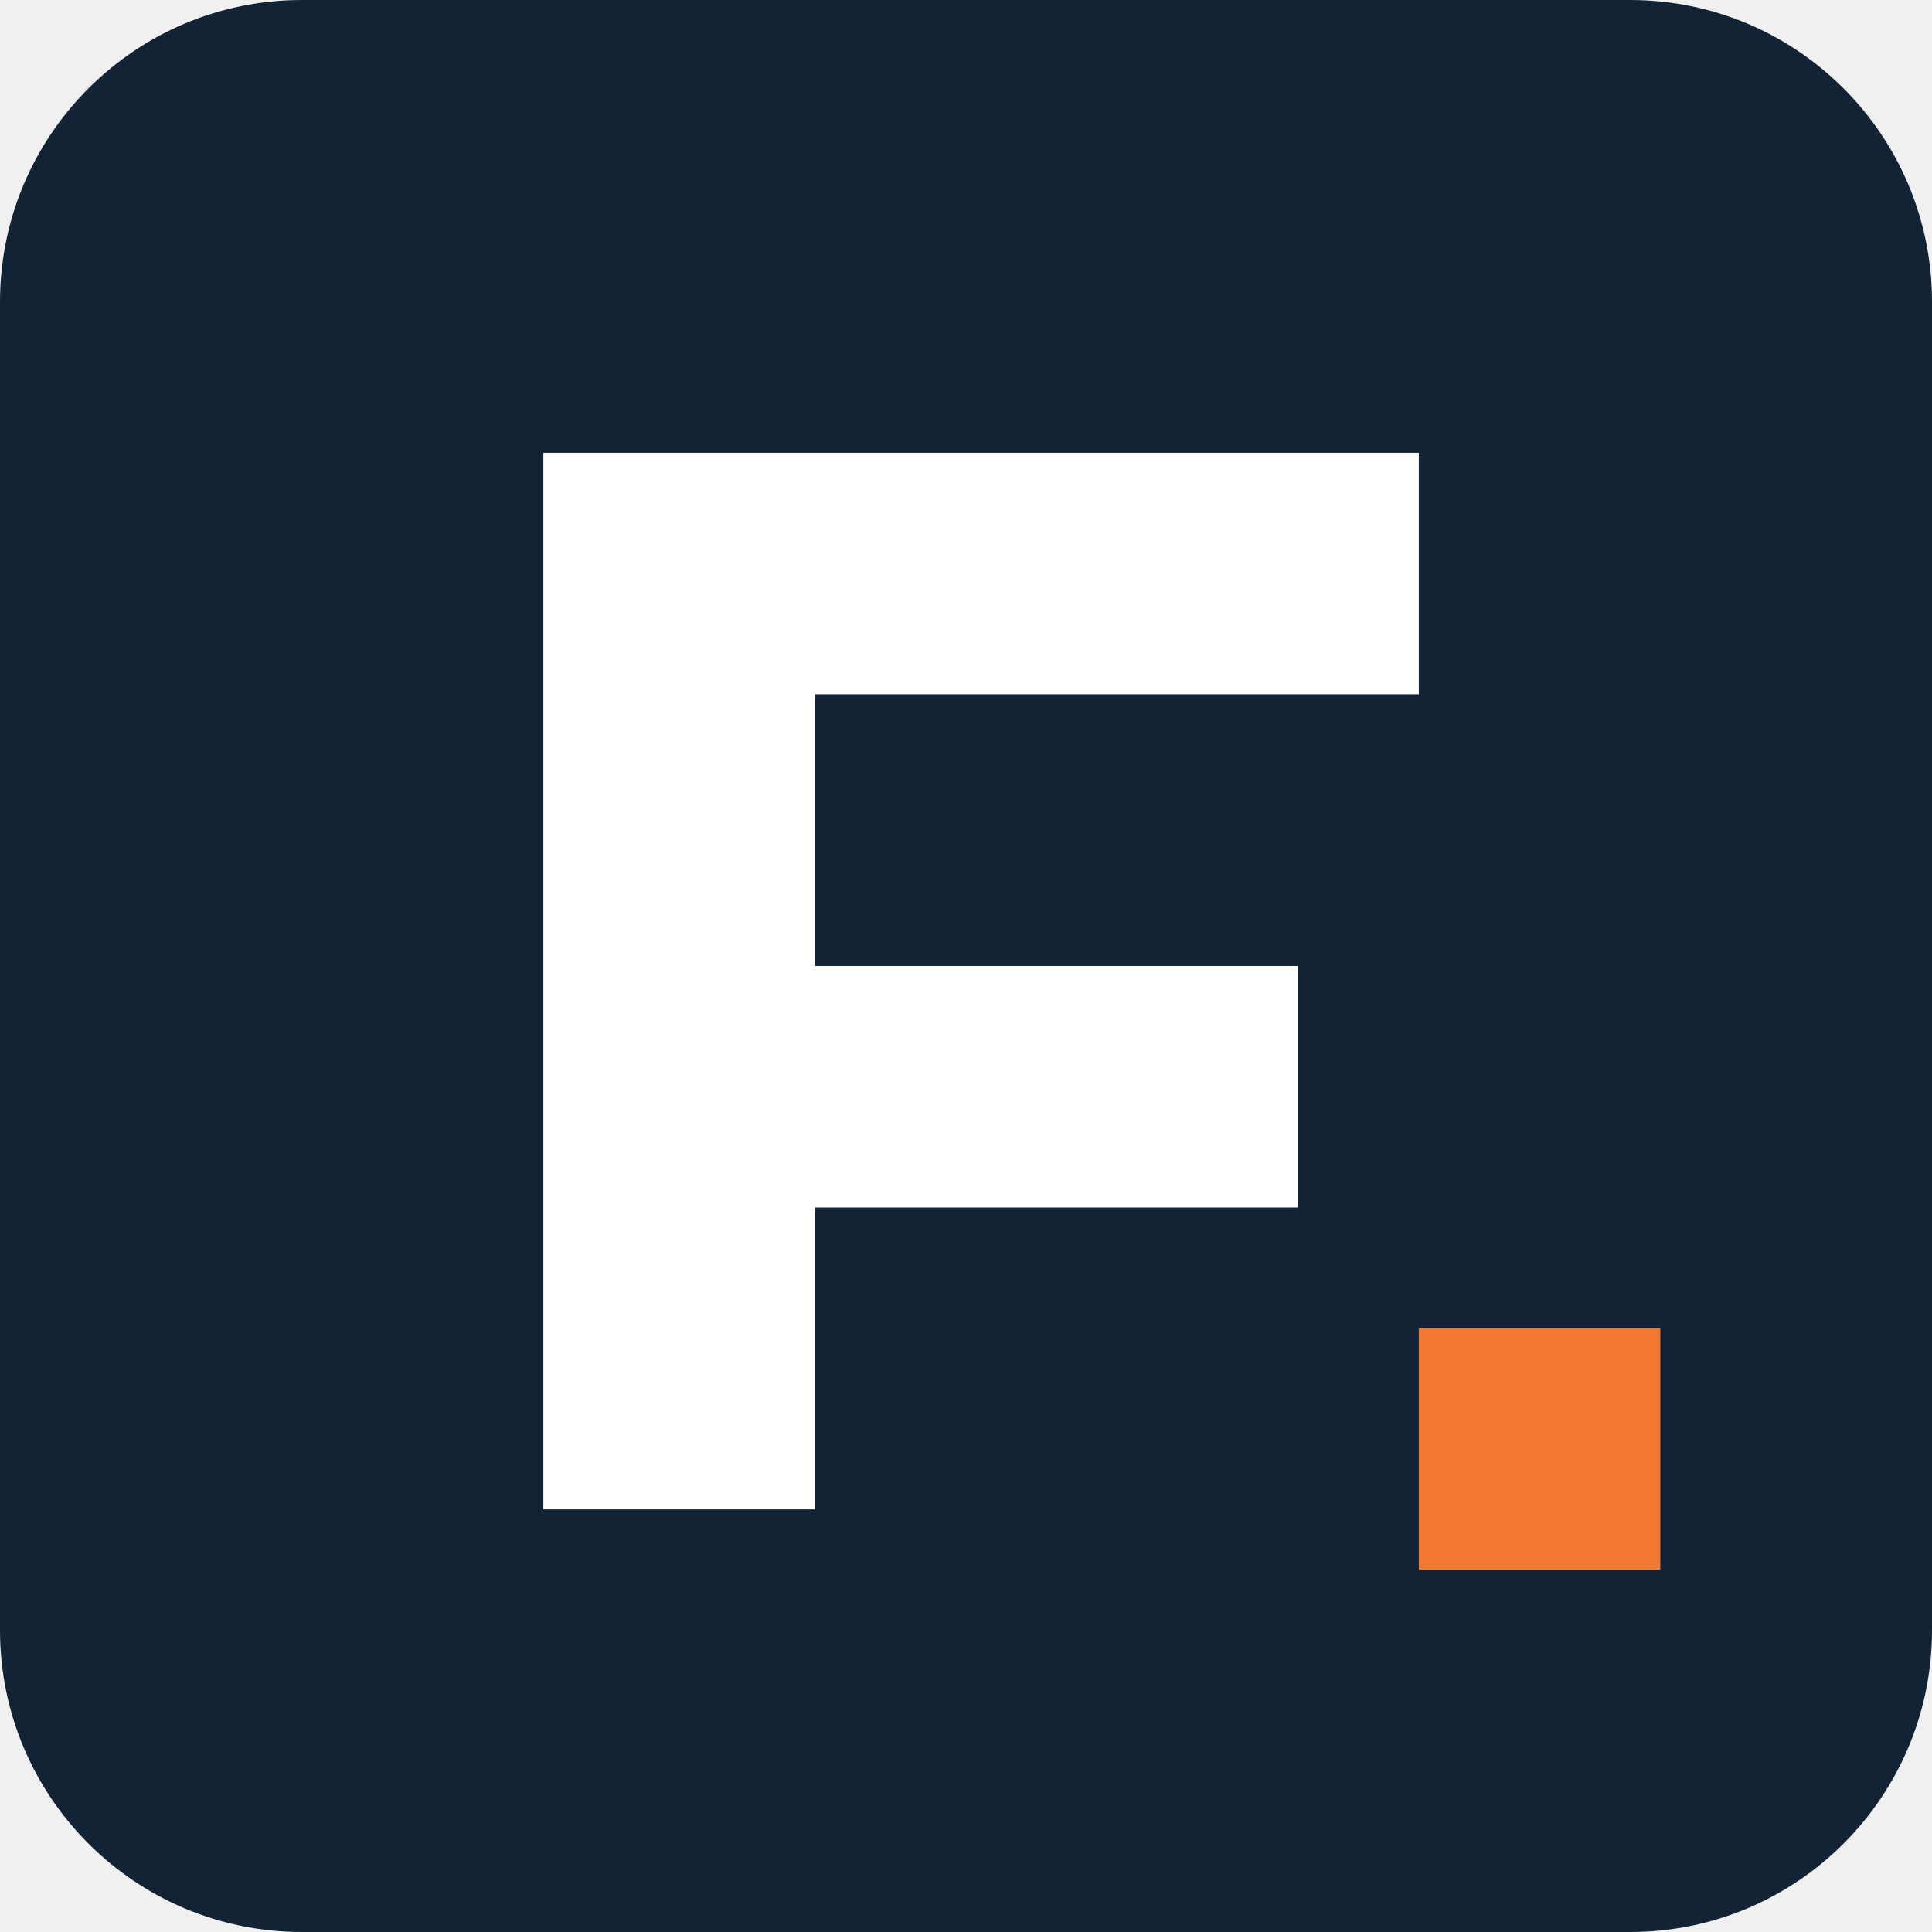
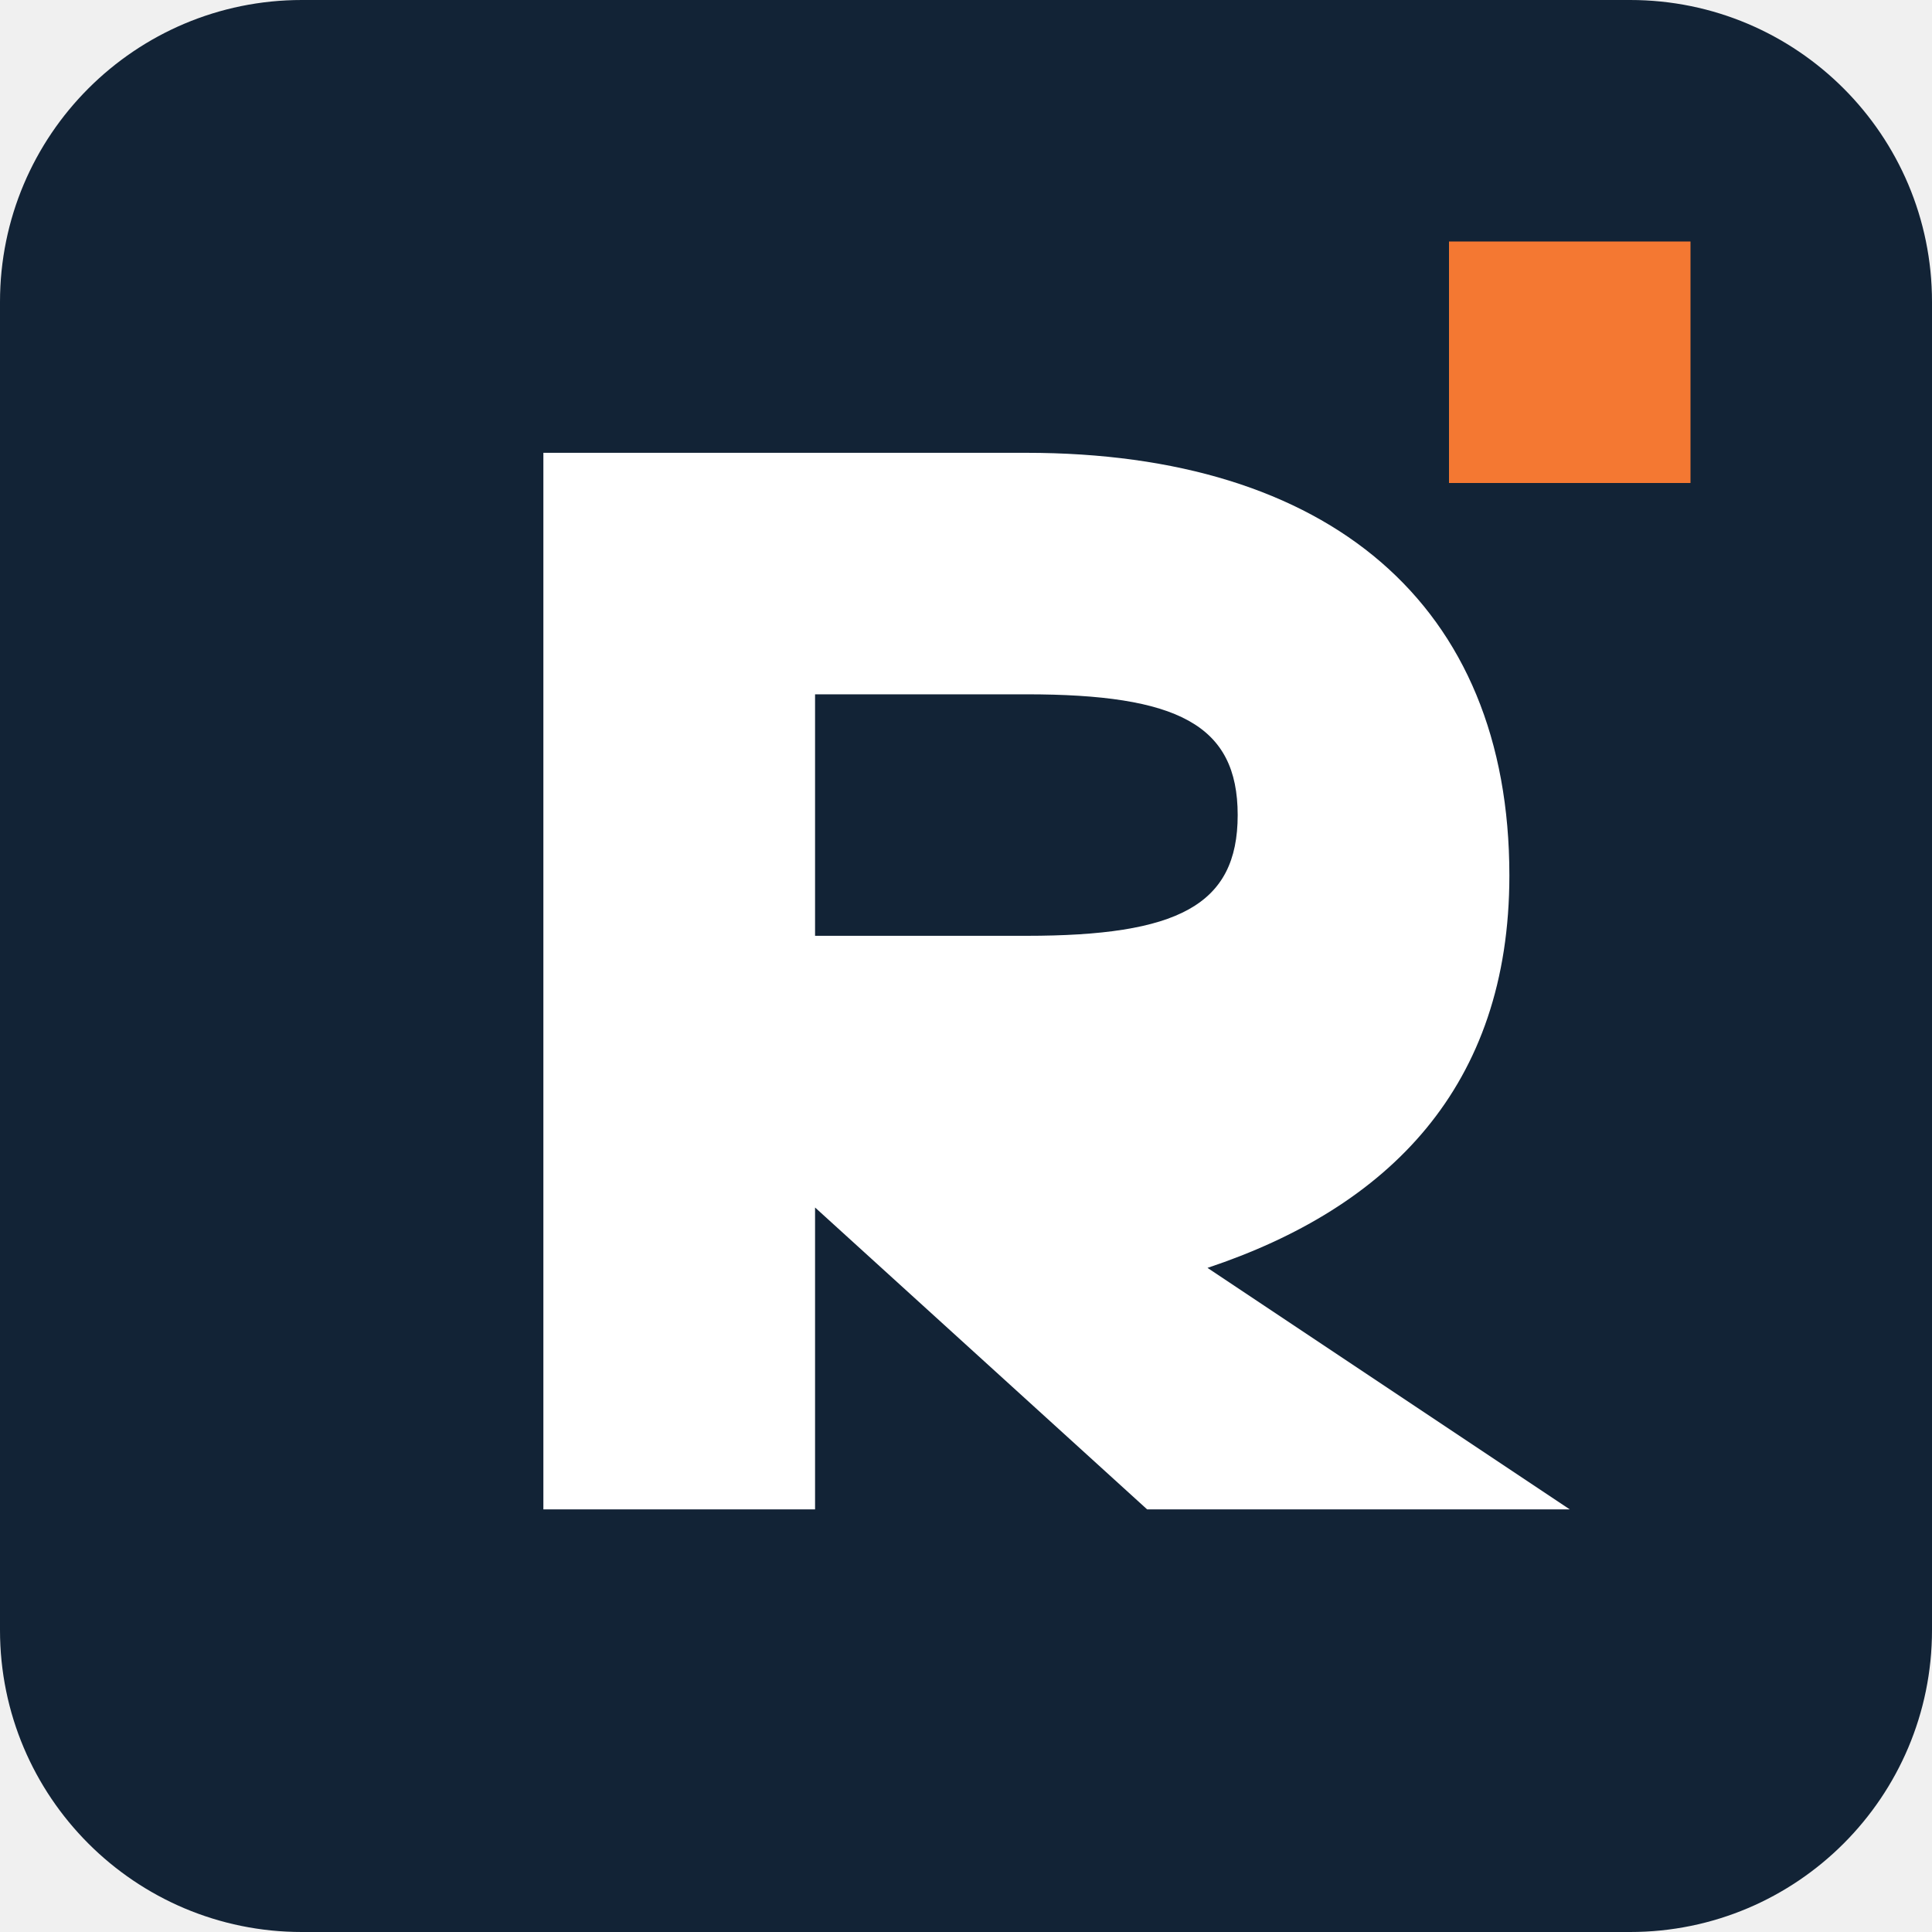
<svg xmlns="http://www.w3.org/2000/svg" viewBox="0 0 64 64">
  <rect width="64" height="64" rx="10" fill="#122336" />
-   <path d="M18 15h29v8H27v9h16v8H27v10h-9Z" fill="white" />
-   <path d="M47 44h8v8h-8Z" fill="#f47832" />
+   <path d="M18 50V15h16c10 0 16 5 16 14 0 7-4 11-10 13l12 8H38L27 40v10Zm9-19h7c5 0 7-1 7-4s-2-4-7-4h-7Z" fill="white" />
+   <path d="M48 8h8v8h-8Z" fill="#f47832" />
</svg>
